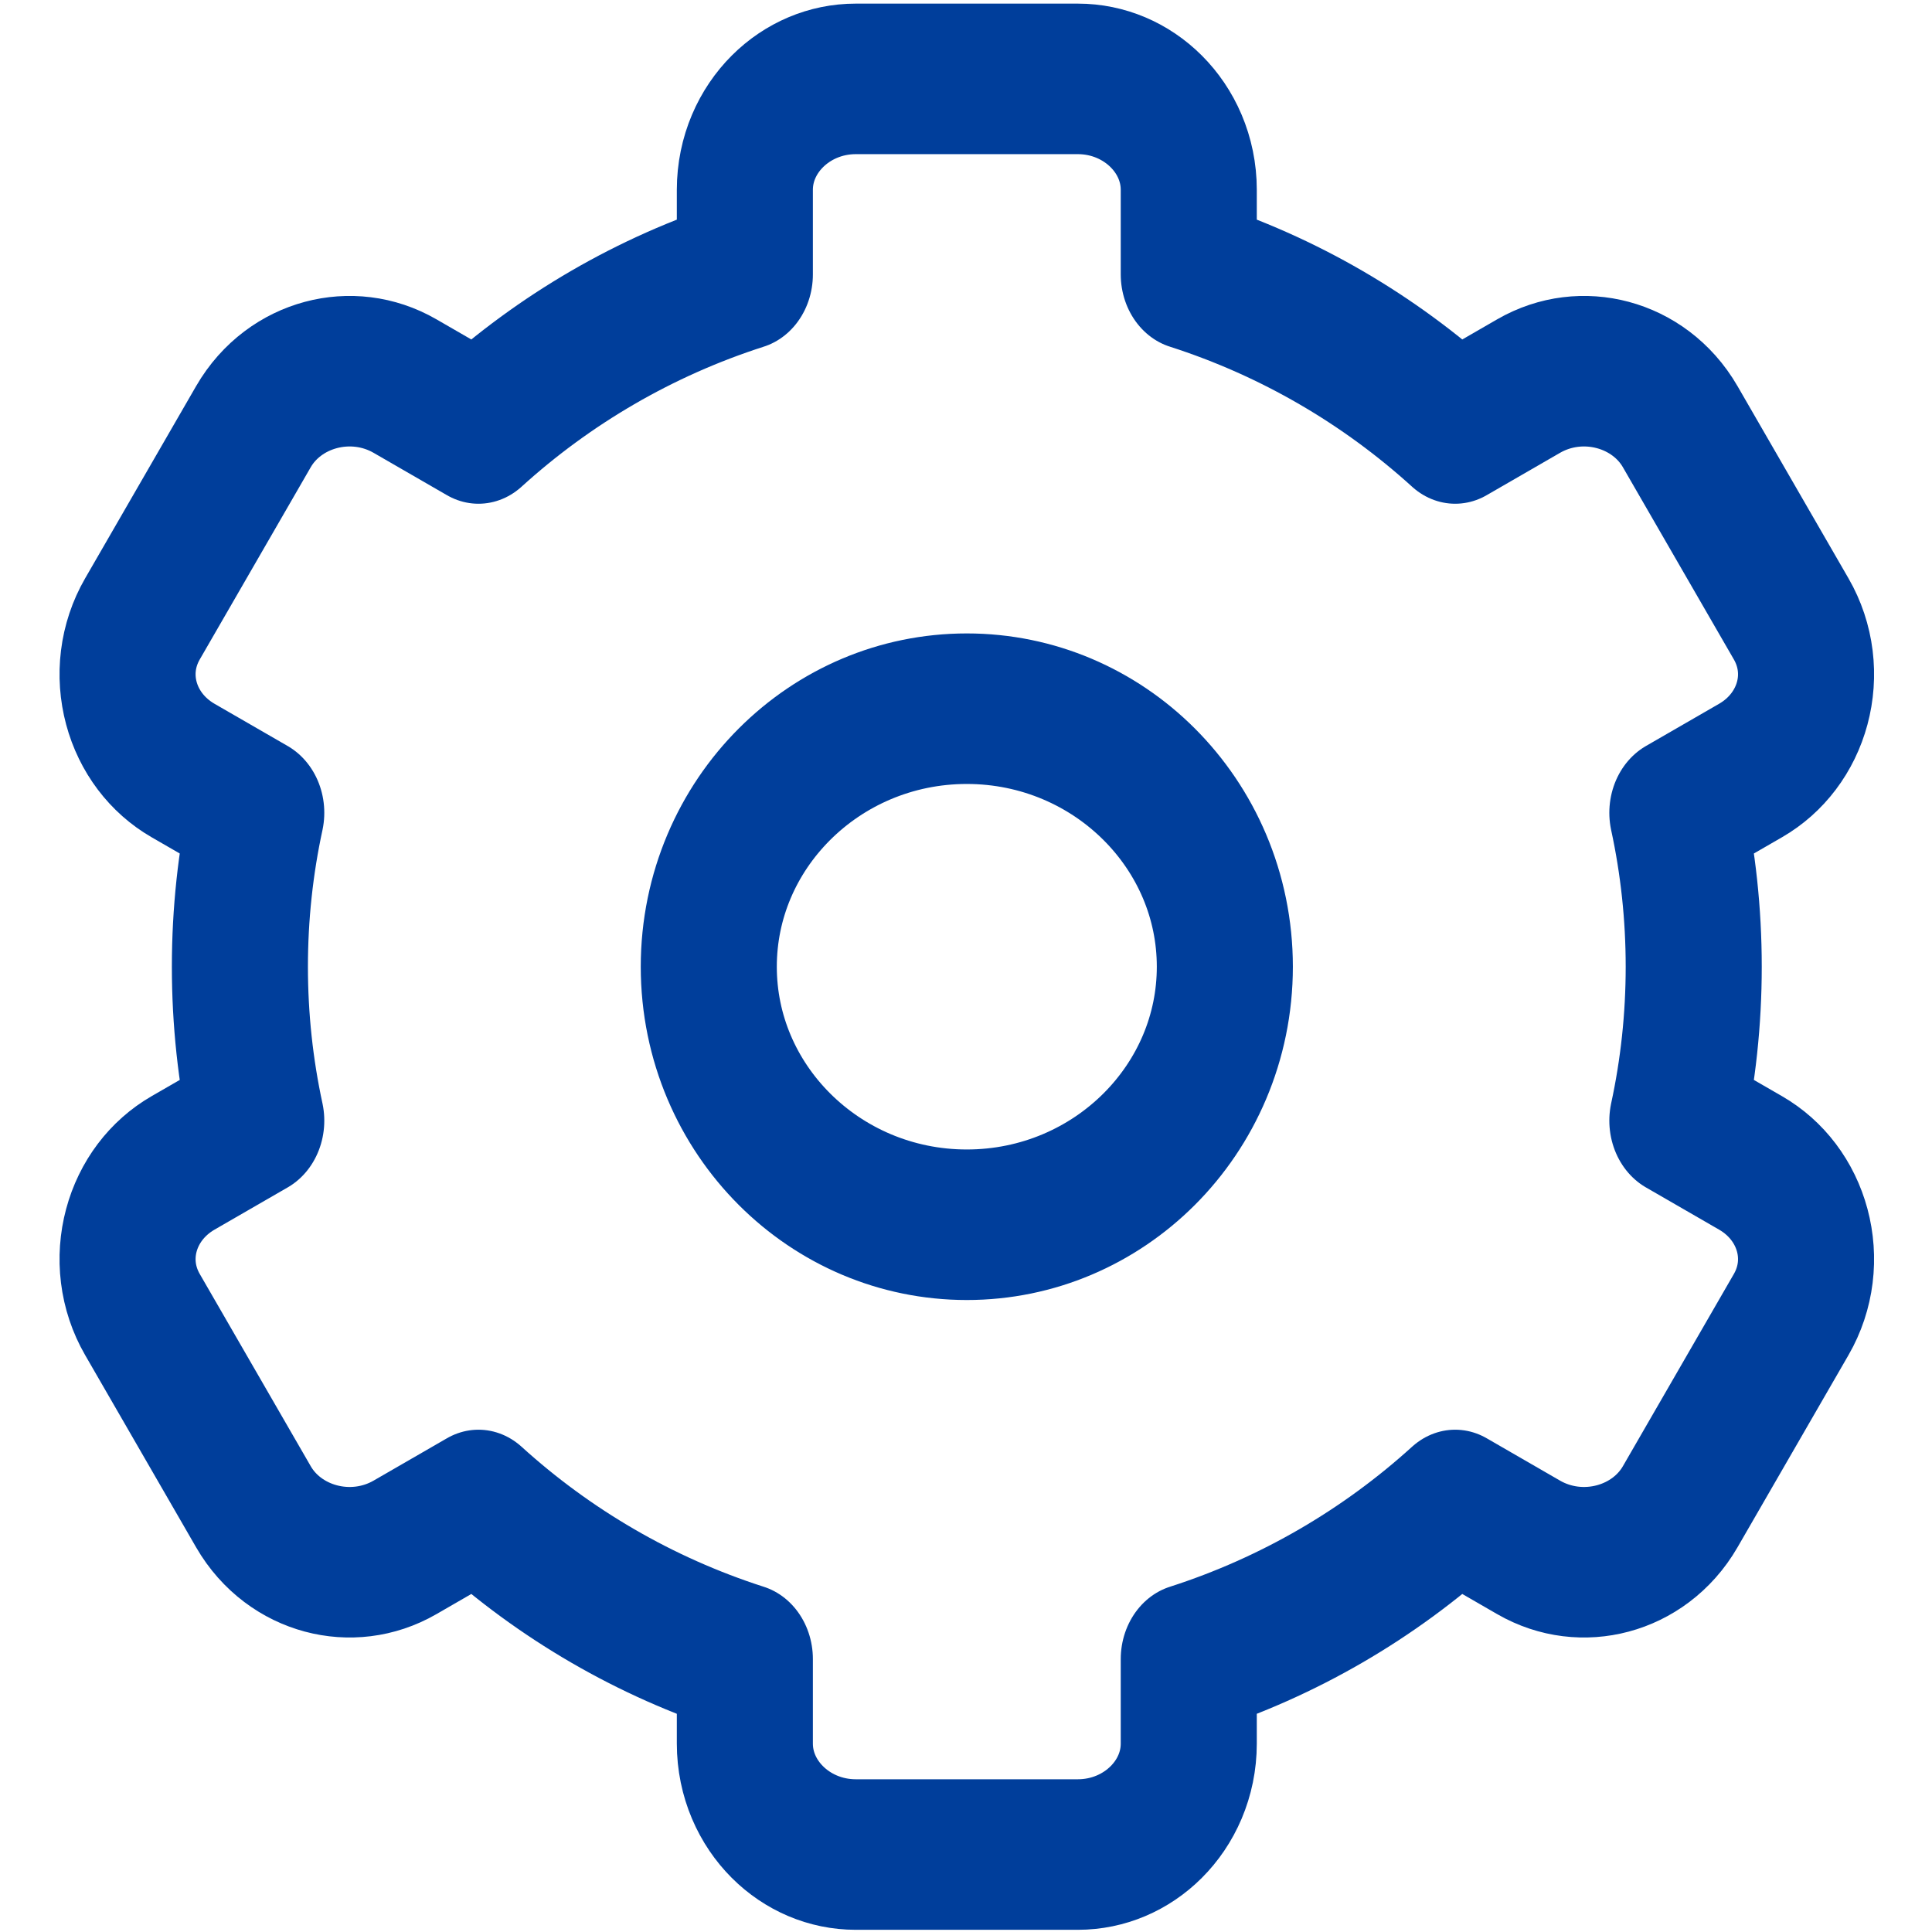
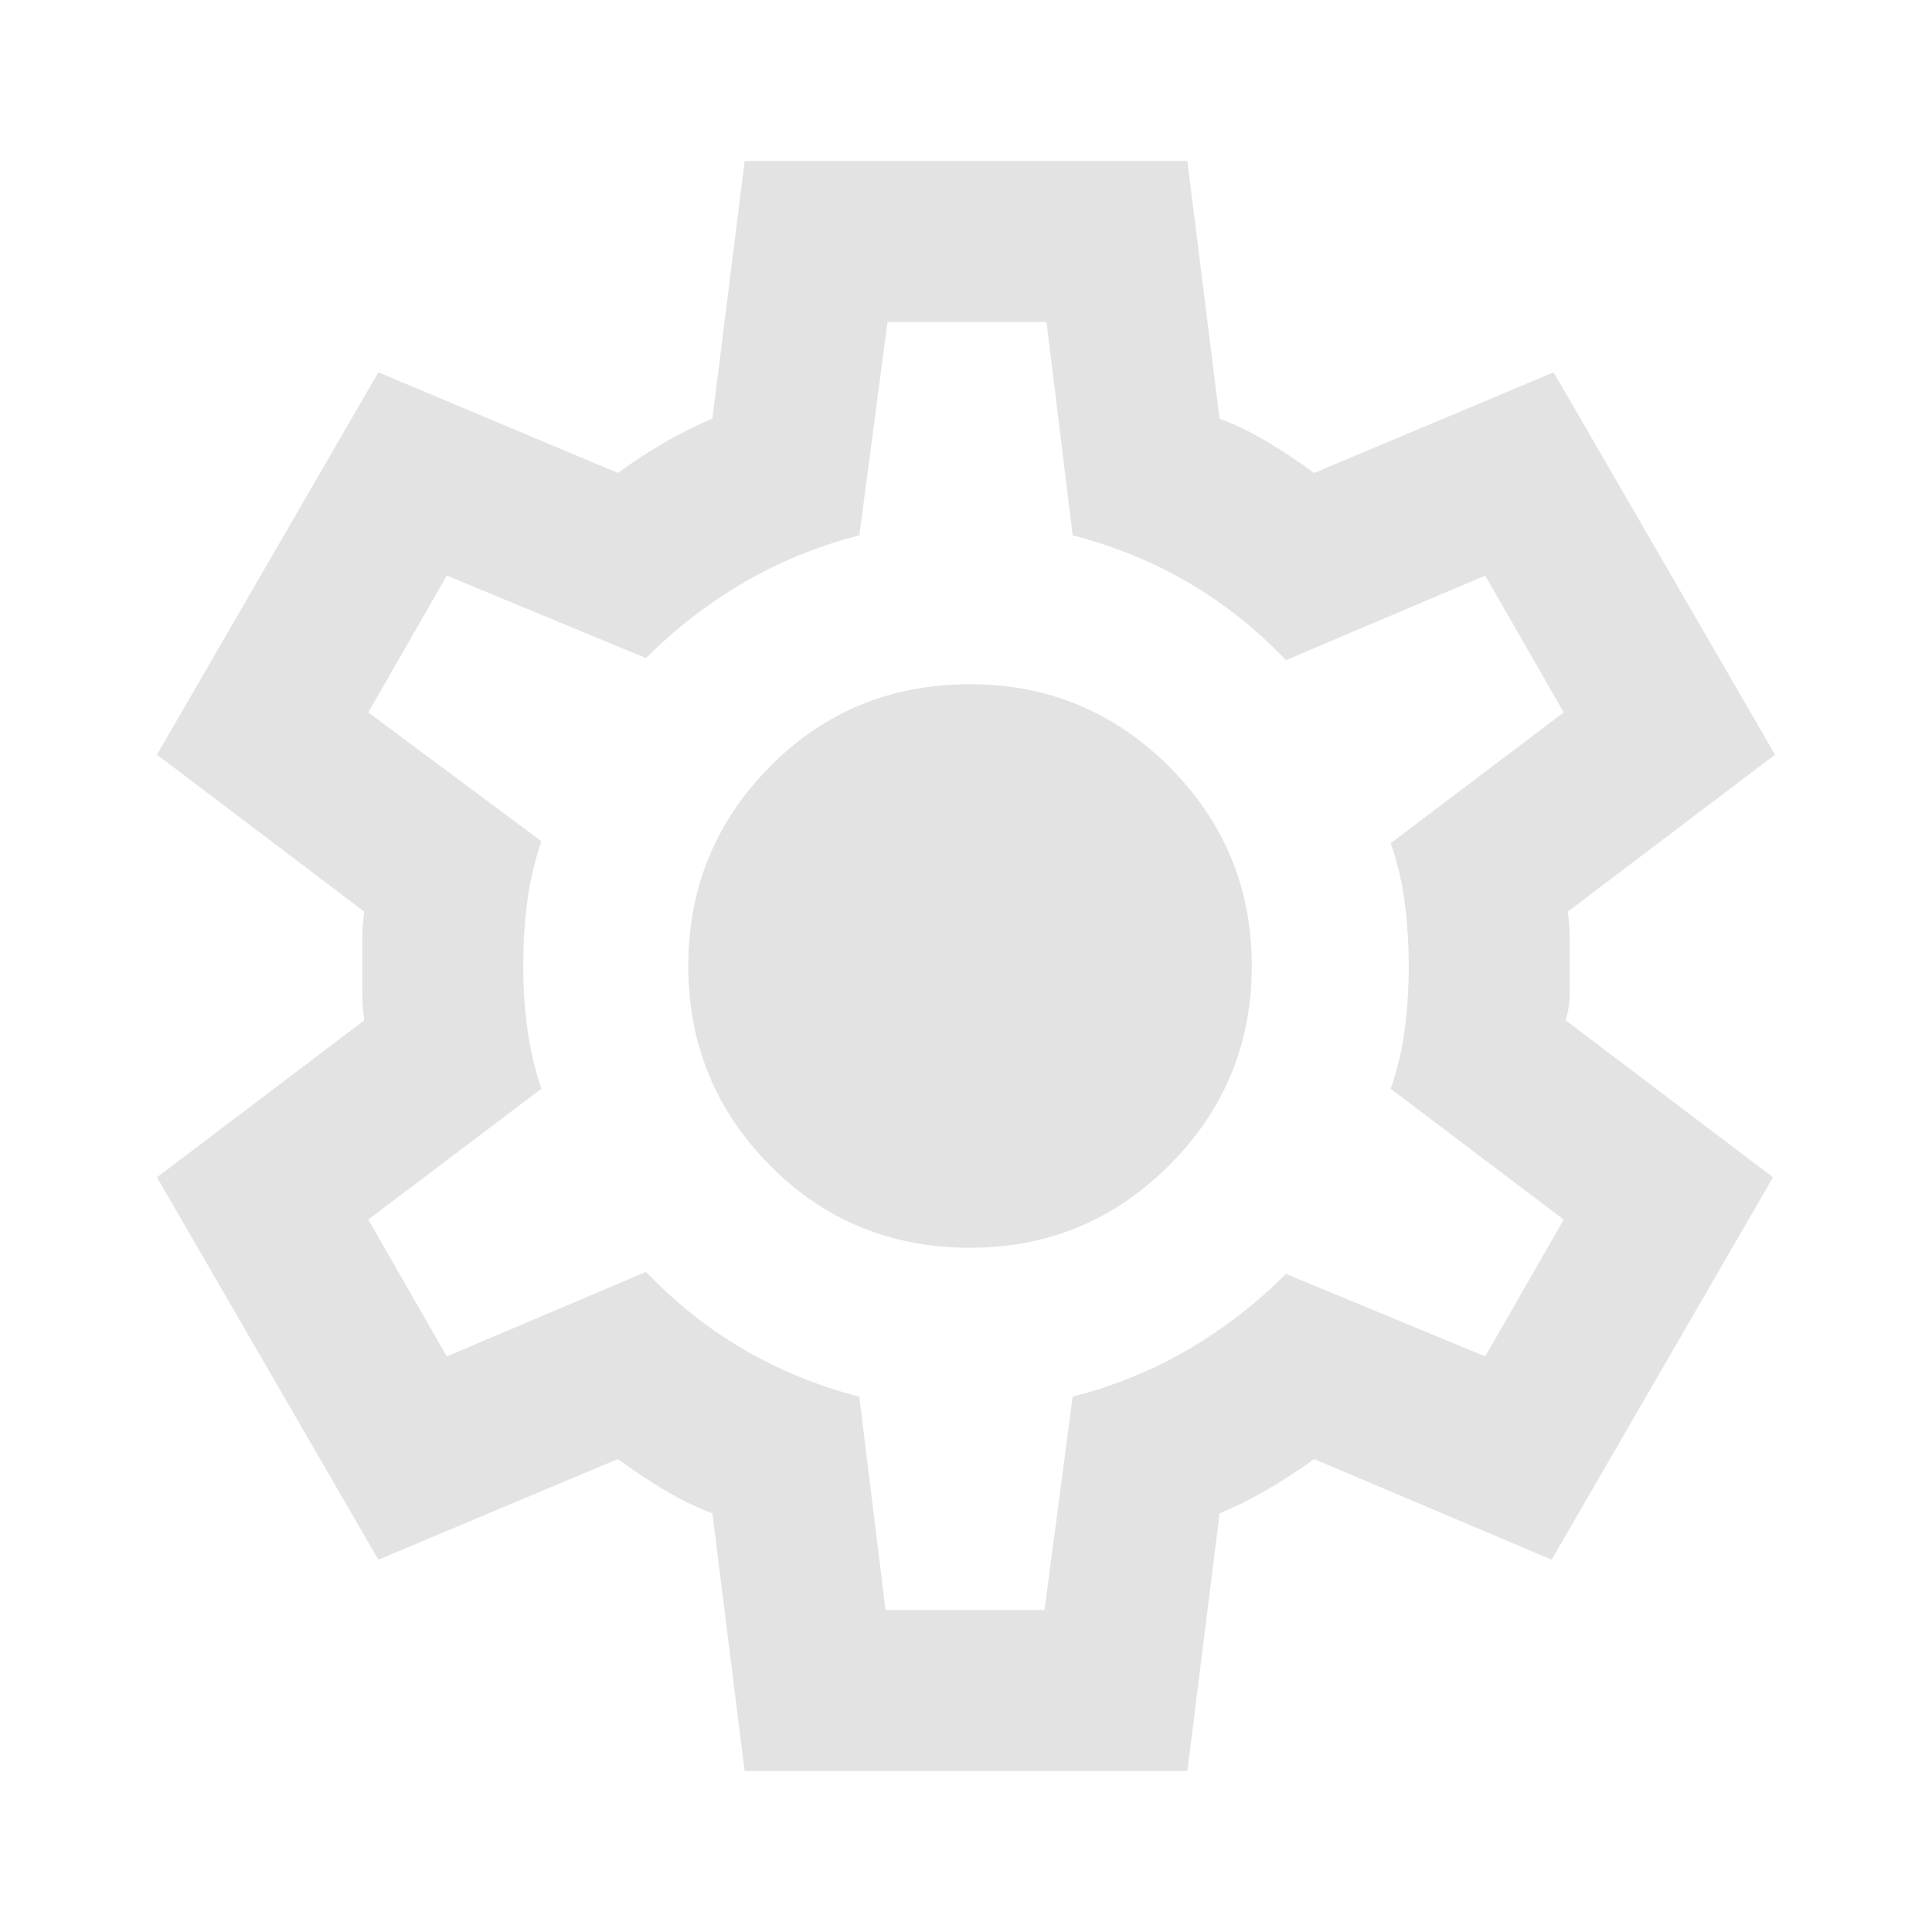
- <svg xmlns="http://www.w3.org/2000/svg" width="100%" height="100%" viewBox="0 0 1000 1000" version="1.1" xml:space="preserve" style="fill-rule:evenodd;clip-rule:evenodd;stroke-linecap:round;stroke-linejoin:round;stroke-miterlimit:1.5;">
-   <g transform="matrix(1,0,0,1,-2196,-3507)">
-     <g id="settings" transform="matrix(1,0,0,1,2196.42,3507.37)">
-       <rect x="0" y="0" width="1000" height="1000" style="fill:none;" />
-       <g transform="matrix(0.748227,0,0,0.827826,-251.173,-995.953)">
-         <path d="M512.401,1710.83L461.762,1684.41C425.067,1665.26 412.476,1622.79 433.662,1589.62L510.433,1469.43C531.619,1436.27 578.611,1424.89 615.305,1444.04L666.107,1470.55C718.627,1427.44 781.262,1394.24 850.394,1374.2L850.394,1321.36C850.394,1283.06 884.794,1251.97 927.165,1251.97L1080.71,1251.97C1123.08,1251.97 1157.48,1283.06 1157.48,1321.36L1157.48,1374.2C1226.61,1394.24 1289.25,1427.44 1341.77,1470.55L1392.57,1444.04C1429.26,1424.89 1476.26,1436.27 1497.44,1469.43L1574.21,1589.62C1595.4,1622.79 1582.81,1665.26 1546.11,1684.41L1495.47,1710.83C1502.89,1741.86 1506.79,1774.07 1506.79,1807.09C1506.79,1840.11 1502.89,1872.31 1495.47,1903.34L1546.11,1929.76C1582.81,1948.91 1595.4,1991.39 1574.21,2024.55L1497.44,2144.74C1476.26,2177.91 1429.26,2189.29 1392.57,2170.14L1341.77,2143.63C1289.25,2186.73 1226.61,2219.93 1157.48,2239.98L1157.48,2292.82C1157.48,2331.11 1123.08,2362.2 1080.71,2362.2L927.165,2362.2C884.794,2362.2 850.394,2331.11 850.394,2292.82L850.394,2239.98C781.262,2219.93 718.627,2186.73 666.107,2143.63L615.305,2170.14C578.611,2189.29 531.619,2177.91 510.433,2144.74L433.662,2024.55C412.476,1991.39 425.067,1948.91 461.762,1929.76L512.401,1903.34C504.987,1872.31 501.083,1840.11 501.083,1807.09C501.083,1774.07 504.987,1741.86 512.401,1710.83ZM1003.94,1645.76C905.423,1645.76 825.443,1718.05 825.443,1807.09C825.443,1896.13 905.423,1968.42 1003.94,1968.42C1102.45,1968.42 1182.43,1896.13 1182.43,1807.09C1182.43,1718.05 1102.45,1645.76 1003.94,1645.76Z" style="fill:none;stroke:rgb(0,62,155);stroke-width:94.12px;" />
-       </g>
-     </g>
-   </g>
+ <svg xmlns="http://www.w3.org/2000/svg" height="24px" viewBox="0 -960 960 960" width="24px" fill="#e3e3e3">
+   <path d="m370-80-16-128q-13-5-24.5-12T307-235l-119 50L78-375l103-78q-1-7-1-13.5v-27q0-6.5 1-13.5L78-585l110-190 119 50q11-8 23-15t24-12l16-128h220l16 128q13 5 24.5 12t22.5 15l119-50 110 190-103 78q1 7 1 13.5v27q0 6.5-2 13.5l103 78-110 190-118-50q-11 8-23 15t-24 12L590-80H370Zm70-80h79l14-106q31-8 57.5-23.5T639-327l99 41 39-68-86-65q5-14 7-29.5t2-31.5q0-16-2-31.5t-7-29.5l86-65-39-68-99 42q-22-23-48.5-38.5T533-694l-13-106h-79l-14 106q-31 8-57.5 23.5T321-633l-99-41-39 68 86 64q-5 15-7 30t-2 32q0 16 2 31t7 30l-86 65 39 68 99-42q22 23 48.5 38.5T427-266l13 106Zm42-180q58 0 99-41t41-99q0-58-41-99t-99-41q-59 0-99.5 41T342-480q0 58 40.5 99t99.5 41Zm-2-140Z" />
</svg>
